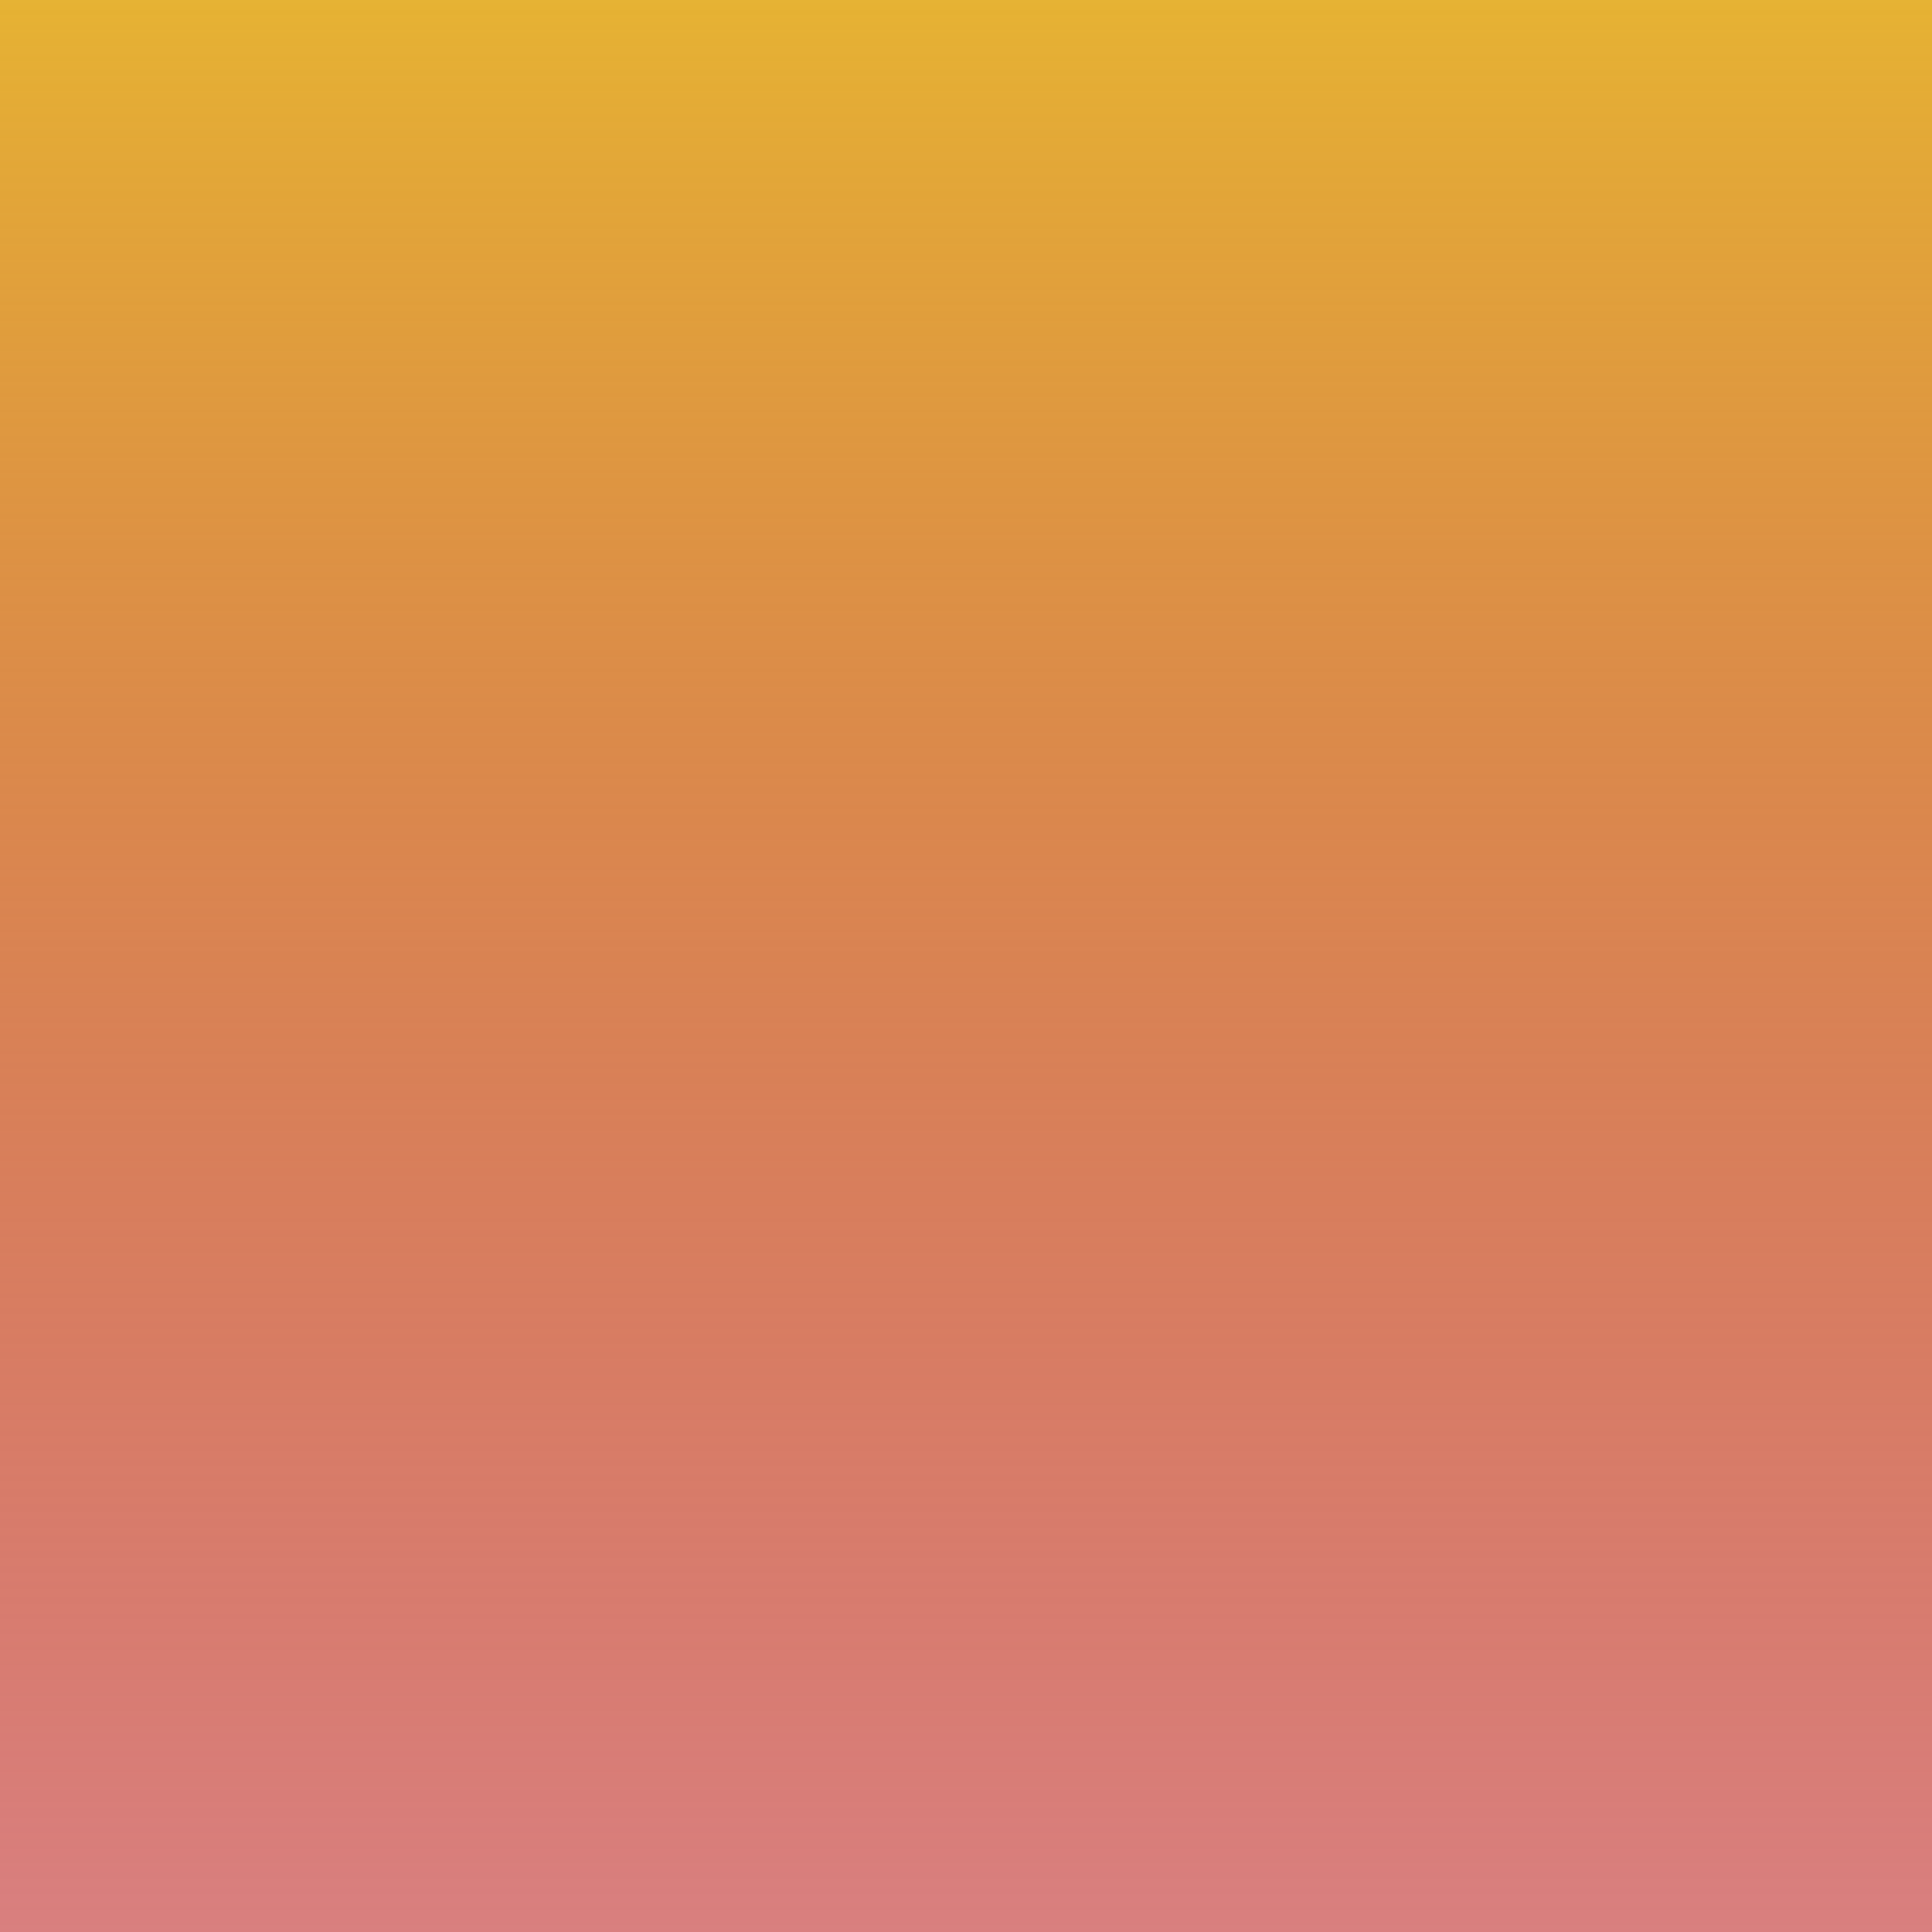
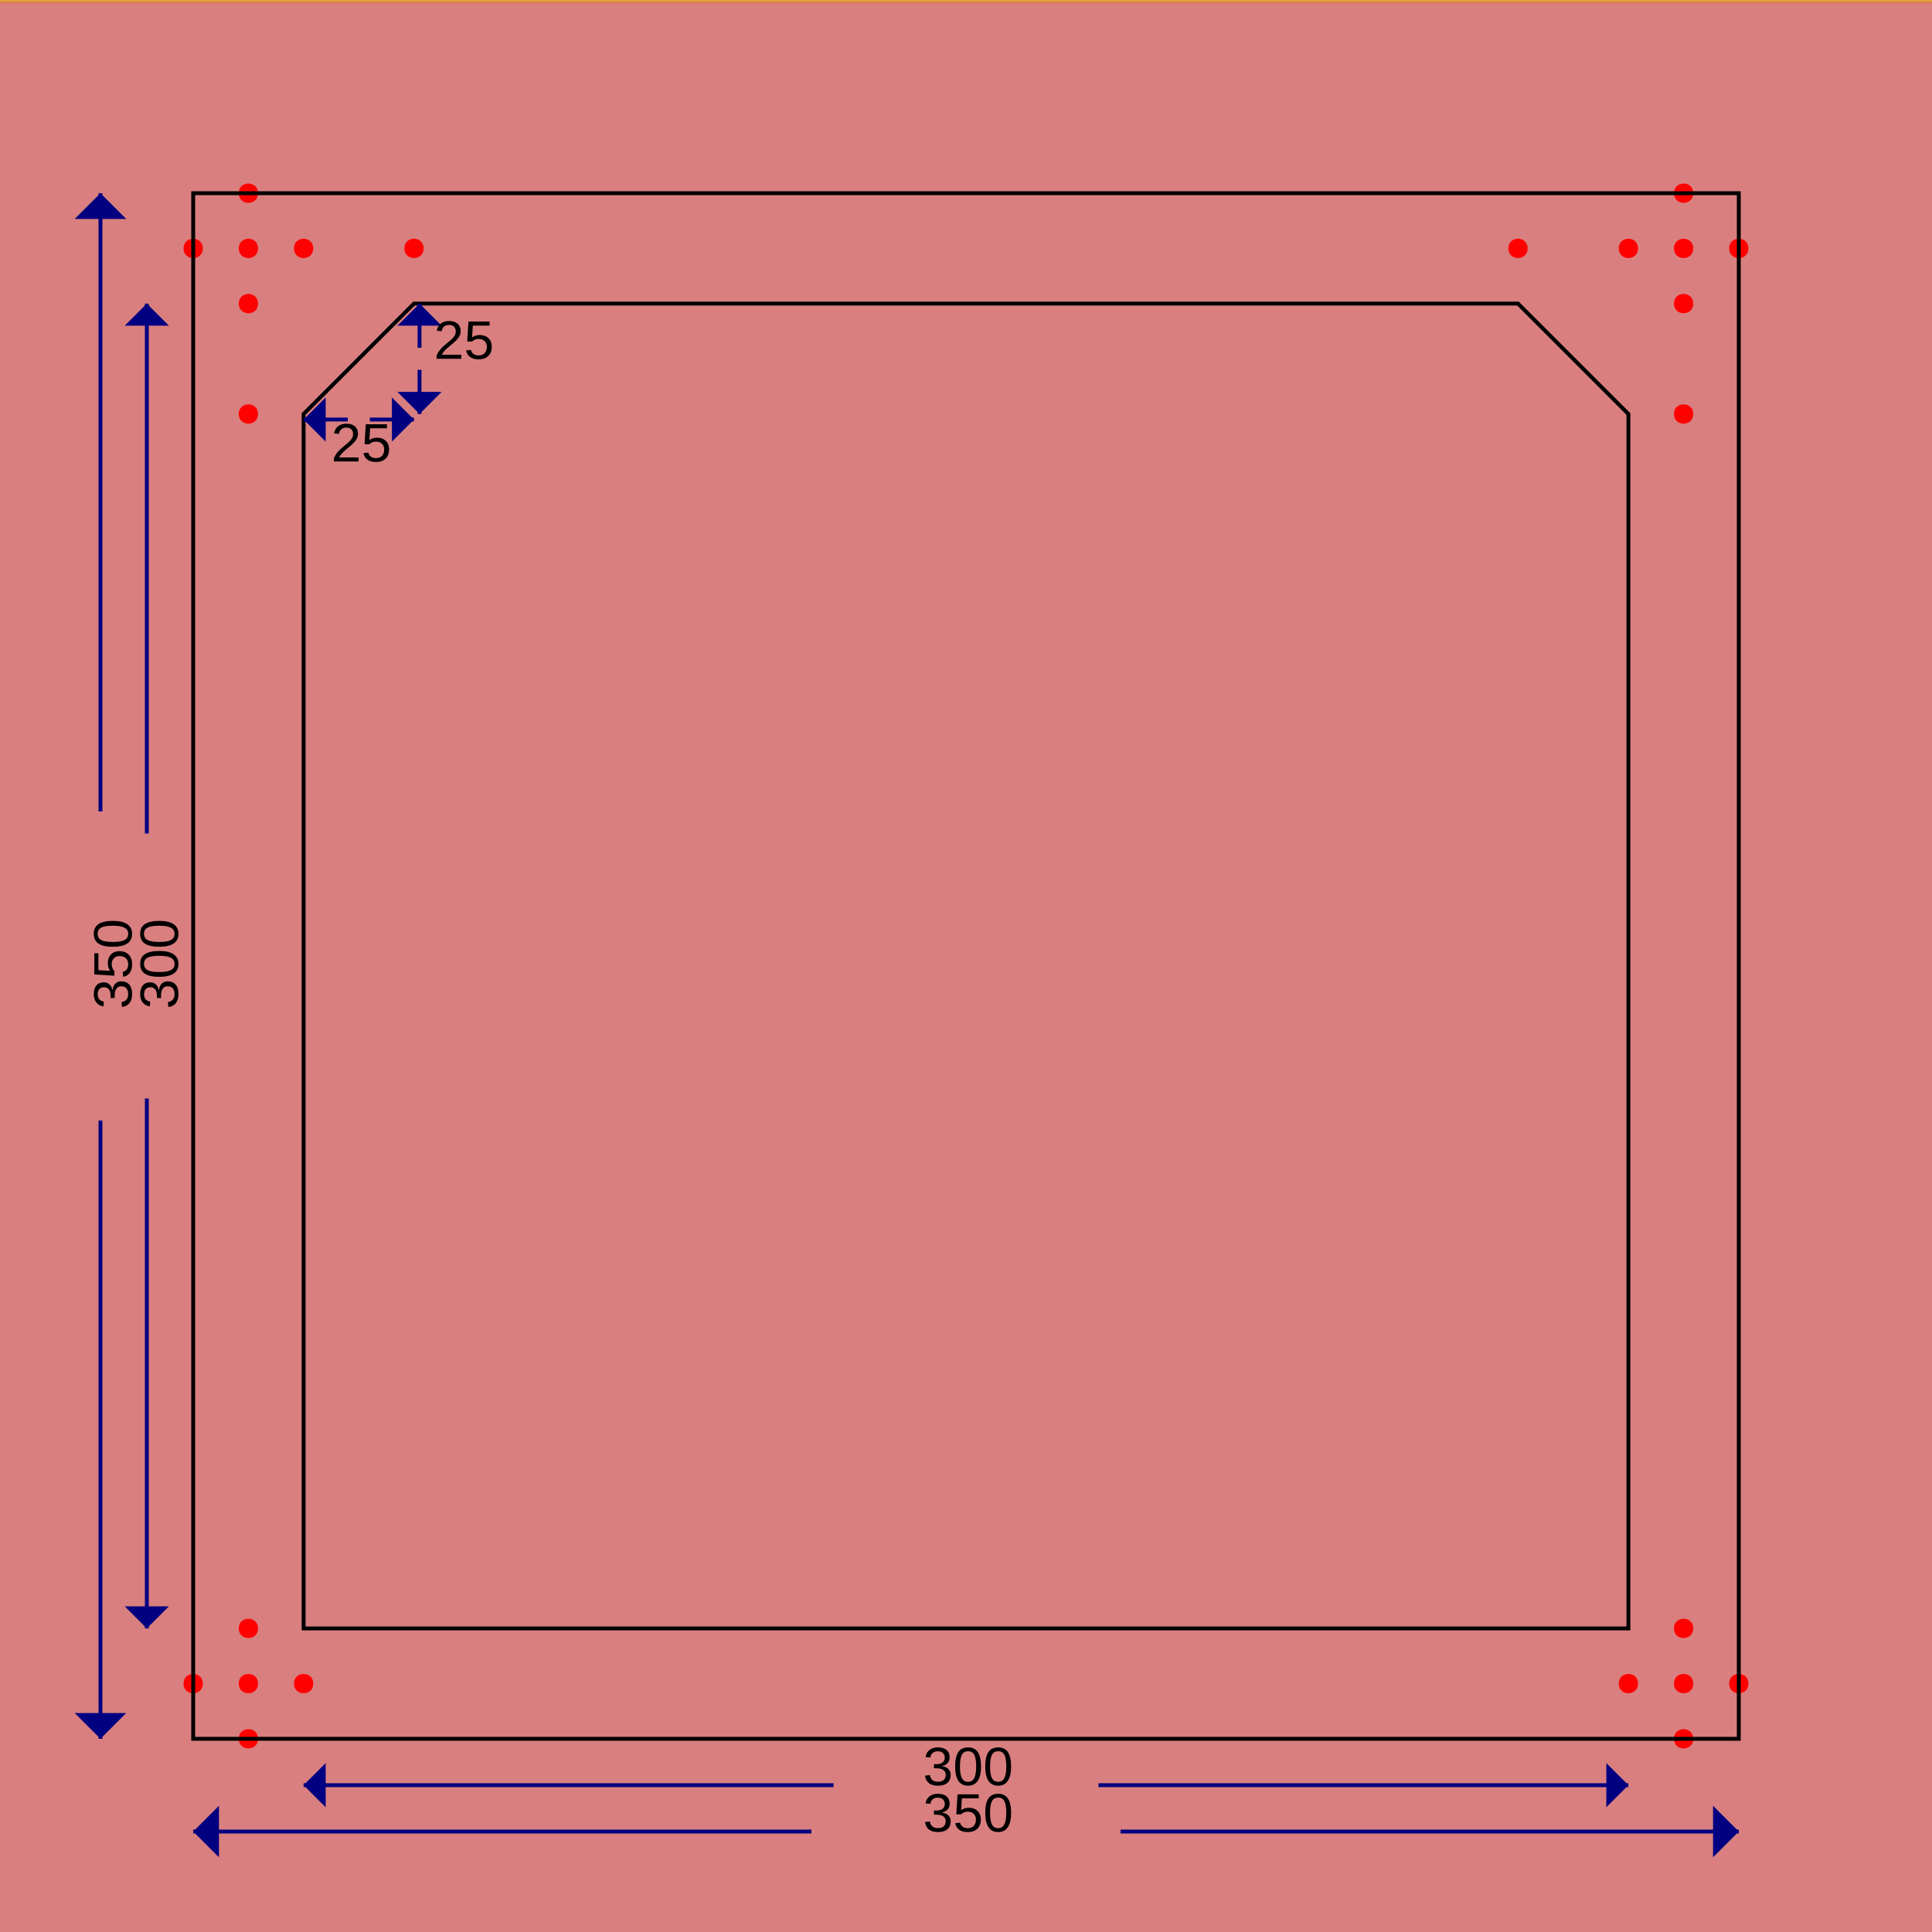
- <svg xmlns="http://www.w3.org/2000/svg" width="256pt" height="256pt" viewBox="0 0 256 256" version="1.1">
+ <svg xmlns="http://www.w3.org/2000/svg" xmlns:xlink="http://www.w3.org/1999/xlink" width="1000pt" height="1000pt" viewBox="0 0 1000 1000" version="1.1">
  <defs>
-     <linearGradient id="linear0" gradientUnits="userSpaceOnUse" x1="0" y1="0" x2="0" y2="1" gradientTransform="matrix(256,0,0,256,0,0)">
+     <g>
+       <symbol overflow="visible" id="glyph0-0">
+         <path style="stroke:none;" d="M -19.266 -2.797 L -19.266 -18.188 L 0 -18.188 L 0 -2.797 Z M -18.219 -3.844 L -1.047 -3.844 L -1.047 -17.141 L -18.219 -17.141 Z M -18.219 -3.844 " />
+       </symbol>
+       <symbol overflow="visible" id="glyph0-1">
+         <path style="stroke:none;" d="M -5.312 -14.344 C -3.539 -14.344 -2.164 -13.773 -1.188 -12.641 C -0.207 -11.516 0.281 -9.906 0.281 -7.812 C 0.281 -5.852 -0.156 -4.289 -1.031 -3.125 C -1.914 -1.969 -3.223 -1.281 -4.953 -1.062 L -5.188 -3.609 C -2.906 -3.941 -1.766 -5.344 -1.766 -7.812 C -1.766 -9.051 -2.066 -10.02 -2.672 -10.719 C -3.285 -11.426 -4.195 -11.781 -5.406 -11.781 C -6.445 -11.781 -7.258 -11.375 -7.844 -10.562 C -8.438 -9.758 -8.734 -8.598 -8.734 -7.078 L -8.734 -5.688 L -10.875 -5.688 L -10.875 -7.031 C -10.875 -8.375 -11.164 -9.414 -11.75 -10.156 C -12.344 -10.906 -13.156 -11.281 -14.188 -11.281 C -15.219 -11.281 -16.031 -10.977 -16.625 -10.375 C -17.227 -9.77 -17.531 -8.867 -17.531 -7.672 C -17.531 -6.586 -17.25 -5.707 -16.688 -5.031 C -16.133 -4.363 -15.352 -3.977 -14.344 -3.875 L -14.531 -1.391 C -16.113 -1.578 -17.344 -2.234 -18.219 -3.359 C -19.102 -4.484 -19.547 -5.93 -19.547 -7.703 C -19.547 -9.629 -19.098 -11.129 -18.203 -12.203 C -17.305 -13.273 -16.055 -13.812 -14.453 -13.812 C -13.223 -13.812 -12.223 -13.469 -11.453 -12.781 C -10.68 -12.094 -10.16 -11.094 -9.891 -9.781 L -9.828 -9.781 C -9.672 -11.219 -9.188 -12.336 -8.375 -13.141 C -7.57 -13.941 -6.551 -14.344 -5.312 -14.344 Z M -5.312 -14.344 " />
+       </symbol>
+       <symbol overflow="visible" id="glyph0-2">
+         <path style="stroke:none;" d="M -6.281 -14.391 C -4.25 -14.391 -2.645 -13.785 -1.469 -12.578 C -0.301 -11.379 0.281 -9.707 0.281 -7.562 C 0.281 -5.77 -0.109 -4.32 -0.891 -3.219 C -1.68 -2.113 -2.82 -1.414 -4.312 -1.125 L -4.594 -3.609 C -2.688 -4.129 -1.734 -5.461 -1.734 -7.609 C -1.734 -8.93 -2.129 -9.969 -2.922 -10.719 C -3.723 -11.469 -4.82 -11.844 -6.219 -11.844 C -7.438 -11.844 -8.414 -11.461 -9.156 -10.703 C -9.906 -9.953 -10.281 -8.941 -10.281 -7.672 C -10.281 -7.004 -10.176 -6.383 -9.969 -5.812 C -9.758 -5.238 -9.406 -4.664 -8.906 -4.094 L -8.906 -1.688 L -19.266 -2.328 L -19.266 -13.281 L -17.172 -13.281 L -17.172 -4.562 L -11.062 -4.203 C -11.883 -5.266 -12.297 -6.586 -12.297 -8.172 C -12.297 -10.066 -11.738 -11.578 -10.625 -12.703 C -9.508 -13.828 -8.062 -14.391 -6.281 -14.391 Z M -6.281 -14.391 " />
+       </symbol>
+       <symbol overflow="visible" id="glyph0-3">
+         <path style="stroke:none;" d="M -9.641 -14.484 C -6.422 -14.484 -3.961 -13.914 -2.266 -12.781 C -0.566 -11.645 0.281 -9.969 0.281 -7.75 C 0.281 -5.539 -0.562 -3.879 -2.25 -2.766 C -3.938 -1.648 -6.398 -1.094 -9.641 -1.094 C -12.953 -1.094 -15.43 -1.629 -17.078 -2.703 C -18.723 -3.785 -19.547 -5.492 -19.547 -7.828 C -19.547 -10.098 -18.711 -11.773 -17.047 -12.859 C -15.379 -13.941 -12.91 -14.484 -9.641 -14.484 Z M -9.641 -11.984 C -12.422 -11.984 -14.438 -11.66 -15.688 -11.016 C -16.938 -10.367 -17.562 -9.305 -17.562 -7.828 C -17.562 -6.316 -16.941 -5.227 -15.703 -4.562 C -14.473 -3.906 -12.453 -3.578 -9.641 -3.578 C -6.898 -3.578 -4.895 -3.91 -3.625 -4.578 C -2.363 -5.254 -1.734 -6.32 -1.734 -7.781 C -1.734 -9.227 -2.379 -10.289 -3.672 -10.969 C -4.973 -11.645 -6.961 -11.984 -9.641 -11.984 Z M -9.641 -11.984 " />
+       </symbol>
+       <symbol overflow="visible" id="glyph1-0">
+         <path style="stroke:none;" d="M 2.797 -19.266 L 18.188 -19.266 L 18.188 0 L 2.797 0 Z M 3.844 -18.219 L 3.844 -1.047 L 17.141 -1.047 L 17.141 -18.219 Z M 3.844 -18.219 " />
+       </symbol>
+       <symbol overflow="visible" id="glyph1-1">
+         <path style="stroke:none;" d="M 14.344 -5.312 C 14.344 -3.539 13.773 -2.164 12.641 -1.188 C 11.516 -0.207 9.906 0.281 7.812 0.281 C 5.852 0.281 4.289 -0.156 3.125 -1.031 C 1.969 -1.914 1.281 -3.223 1.062 -4.953 L 3.609 -5.188 C 3.941 -2.906 5.344 -1.766 7.812 -1.766 C 9.051 -1.766 10.02 -2.066 10.719 -2.672 C 11.426 -3.285 11.781 -4.195 11.781 -5.406 C 11.781 -6.445 11.375 -7.258 10.562 -7.844 C 9.758 -8.438 8.598 -8.734 7.078 -8.734 L 5.688 -8.734 L 5.688 -10.875 L 7.031 -10.875 C 8.375 -10.875 9.414 -11.164 10.156 -11.75 C 10.906 -12.344 11.281 -13.156 11.281 -14.188 C 11.281 -15.219 10.977 -16.031 10.375 -16.625 C 9.77 -17.227 8.867 -17.531 7.672 -17.531 C 6.586 -17.531 5.707 -17.25 5.031 -16.688 C 4.363 -16.133 3.977 -15.352 3.875 -14.344 L 1.391 -14.531 C 1.578 -16.113 2.234 -17.344 3.359 -18.219 C 4.484 -19.102 5.93 -19.547 7.703 -19.547 C 9.629 -19.547 11.129 -19.098 12.203 -18.203 C 13.273 -17.305 13.812 -16.055 13.812 -14.453 C 13.812 -13.223 13.469 -12.223 12.781 -11.453 C 12.094 -10.68 11.094 -10.16 9.781 -9.891 L 9.781 -9.828 C 11.219 -9.672 12.336 -9.188 13.141 -8.375 C 13.941 -7.57 14.344 -6.551 14.344 -5.312 Z M 14.344 -5.312 " />
+       </symbol>
+       <symbol overflow="visible" id="glyph1-2">
+         <path style="stroke:none;" d="M 14.391 -6.281 C 14.391 -4.25 13.785 -2.645 12.578 -1.469 C 11.379 -0.301 9.707 0.281 7.562 0.281 C 5.77 0.281 4.32 -0.109 3.219 -0.891 C 2.113 -1.68 1.414 -2.82 1.125 -4.312 L 3.609 -4.594 C 4.129 -2.688 5.461 -1.734 7.609 -1.734 C 8.93 -1.734 9.969 -2.129 10.719 -2.922 C 11.469 -3.723 11.844 -4.82 11.844 -6.219 C 11.844 -7.438 11.461 -8.414 10.703 -9.156 C 9.953 -9.906 8.941 -10.281 7.672 -10.281 C 7.004 -10.281 6.383 -10.176 5.812 -9.969 C 5.238 -9.758 4.664 -9.406 4.094 -8.906 L 1.688 -8.906 L 2.328 -19.266 L 13.281 -19.266 L 13.281 -17.172 L 4.562 -17.172 L 4.203 -11.062 C 5.266 -11.883 6.586 -12.297 8.172 -12.297 C 10.066 -12.297 11.578 -11.738 12.703 -10.625 C 13.828 -9.508 14.391 -8.062 14.391 -6.281 Z M 14.391 -6.281 " />
+       </symbol>
+       <symbol overflow="visible" id="glyph1-3">
+         <path style="stroke:none;" d="M 14.484 -9.641 C 14.484 -6.422 13.914 -3.961 12.781 -2.266 C 11.645 -0.566 9.969 0.281 7.75 0.281 C 5.539 0.281 3.879 -0.562 2.766 -2.25 C 1.648 -3.938 1.094 -6.398 1.094 -9.641 C 1.094 -12.953 1.629 -15.43 2.703 -17.078 C 3.785 -18.723 5.492 -19.547 7.828 -19.547 C 10.098 -19.547 11.773 -18.711 12.859 -17.047 C 13.941 -15.379 14.484 -12.91 14.484 -9.641 Z M 11.984 -9.641 C 11.984 -12.422 11.66 -14.438 11.016 -15.688 C 10.367 -16.938 9.305 -17.562 7.828 -17.562 C 6.316 -17.562 5.227 -16.941 4.562 -15.703 C 3.906 -14.473 3.578 -12.453 3.578 -9.641 C 3.578 -6.898 3.91 -4.895 4.578 -3.625 C 5.254 -2.363 6.32 -1.734 7.781 -1.734 C 9.227 -1.734 10.289 -2.379 10.969 -3.672 C 11.645 -4.973 11.984 -6.961 11.984 -9.641 Z M 11.984 -9.641 " />
+       </symbol>
+       <symbol overflow="visible" id="glyph1-4">
+         <path style="stroke:none;" d="M 1.406 0 L 1.406 -1.734 C 1.875 -2.805 2.441 -3.75 3.109 -4.562 C 3.773 -5.375 4.477 -6.109 5.219 -6.766 C 5.957 -7.43 6.688 -8.047 7.406 -8.609 C 8.133 -9.18 8.789 -9.75 9.375 -10.312 C 9.957 -10.875 10.426 -11.461 10.781 -12.078 C 11.145 -12.703 11.328 -13.406 11.328 -14.188 C 11.328 -15.25 11.016 -16.07 10.391 -16.656 C 9.773 -17.238 8.922 -17.531 7.828 -17.531 C 6.773 -17.531 5.91 -17.242 5.234 -16.672 C 4.555 -16.098 4.156 -15.301 4.031 -14.281 L 1.516 -14.5 C 1.703 -16.039 2.359 -17.266 3.484 -18.172 C 4.609 -19.086 6.055 -19.547 7.828 -19.547 C 9.766 -19.547 11.254 -19.086 12.297 -18.172 C 13.336 -17.254 13.859 -15.957 13.859 -14.281 C 13.859 -13.531 13.688 -12.785 13.344 -12.047 C 13.008 -11.305 12.504 -10.566 11.828 -9.828 C 11.148 -9.086 9.859 -7.945 7.953 -6.406 C 6.91 -5.539 6.078 -4.766 5.453 -4.078 C 4.836 -3.391 4.391 -2.727 4.109 -2.094 L 14.172 -2.094 L 14.172 0 Z M 1.406 0 " />
+       </symbol>
+     </g>
+     <linearGradient id="linear0" gradientUnits="userSpaceOnUse" x1="0" y1="0" x2="0" y2="1" gradientTransform="matrix(2.285714,0,0,2.285714,0,0)">
      <stop offset="0" style="stop-color:rgb(90%,70%,20%);stop-opacity:1;" />
      <stop offset="1" style="stop-color:rgb(70%,0%,0%);stop-opacity:0.5;" />
    </linearGradient>
  </defs>
  <g id="surface1">
-     <rect x="0" y="0" width="256" height="256" style="fill:url(#linear0);stroke:none;" />
+     <rect x="0" y="0" width="1000" height="1000" style="fill:url(#linear0);stroke:none;" />
+     <path style=" stroke:none;fill-rule:nonzero;fill:rgb(100%,0%,0%);fill-opacity:1;" d="M 105 871.43 C 105 878.094 95 878.094 95 871.43 C 95 864.762 105 864.762 105 871.43 " />
+     <path style=" stroke:none;fill-rule:nonzero;fill:rgb(100%,0%,0%);fill-opacity:1;" d="M 162.145 871.43 C 162.145 878.094 152.145 878.094 152.145 871.43 C 152.145 864.762 162.145 864.762 162.145 871.43 " />
+     <path style=" stroke:none;fill-rule:nonzero;fill:rgb(100%,0%,0%);fill-opacity:1;" d="M 133.57 871.43 C 133.57 878.094 123.57 878.094 123.57 871.43 C 123.57 864.762 133.57 864.762 133.57 871.43 " />
+     <path style=" stroke:none;fill-rule:nonzero;fill:rgb(100%,0%,0%);fill-opacity:1;" d="M 133.57 842.855 C 133.57 849.523 123.57 849.523 123.57 842.855 C 123.57 836.191 133.57 836.191 133.57 842.855 " />
+     <path style=" stroke:none;fill-rule:nonzero;fill:rgb(100%,0%,0%);fill-opacity:1;" d="M 133.57 900 C 133.57 906.668 123.57 906.668 123.57 900 C 123.57 893.332 133.57 893.332 133.57 900 " />
+     <path style=" stroke:none;fill-rule:nonzero;fill:rgb(100%,0%,0%);fill-opacity:1;" d="M 847.855 871.43 C 847.855 878.094 837.855 878.094 837.855 871.43 C 837.855 864.762 847.855 864.762 847.855 871.43 " />
+     <path style=" stroke:none;fill-rule:nonzero;fill:rgb(100%,0%,0%);fill-opacity:1;" d="M 905 871.43 C 905 878.094 895 878.094 895 871.43 C 895 864.762 905 864.762 905 871.43 " />
+     <path style=" stroke:none;fill-rule:nonzero;fill:rgb(100%,0%,0%);fill-opacity:1;" d="M 876.43 871.43 C 876.43 878.094 866.43 878.094 866.43 871.43 C 866.43 864.762 876.43 864.762 876.43 871.43 " />
+     <path style=" stroke:none;fill-rule:nonzero;fill:rgb(100%,0%,0%);fill-opacity:1;" d="M 876.43 842.855 C 876.43 849.523 866.43 849.523 866.43 842.855 C 866.43 836.191 876.43 836.191 876.43 842.855 " />
+     <path style=" stroke:none;fill-rule:nonzero;fill:rgb(100%,0%,0%);fill-opacity:1;" d="M 876.43 900 C 876.43 906.668 866.43 906.668 866.43 900 C 866.43 893.332 876.43 893.332 876.43 900 " />
+     <path style=" stroke:none;fill-rule:nonzero;fill:rgb(100%,0%,0%);fill-opacity:1;" d="M 105 128.57 C 105 135.238 95 135.238 95 128.57 C 95 121.906 105 121.906 105 128.57 " />
+     <path style=" stroke:none;fill-rule:nonzero;fill:rgb(100%,0%,0%);fill-opacity:1;" d="M 162.145 128.57 C 162.145 135.238 152.145 135.238 152.145 128.57 C 152.145 121.906 162.145 121.906 162.145 128.57 " />
+     <path style=" stroke:none;fill-rule:nonzero;fill:rgb(100%,0%,0%);fill-opacity:1;" d="M 133.57 128.57 C 133.57 135.238 123.57 135.238 123.57 128.57 C 123.57 121.906 133.57 121.906 133.57 128.57 " />
+     <path style=" stroke:none;fill-rule:nonzero;fill:rgb(100%,0%,0%);fill-opacity:1;" d="M 133.57 100 C 133.57 106.668 123.57 106.668 123.57 100 C 123.57 93.332 133.57 93.332 133.57 100 " />
+     <path style=" stroke:none;fill-rule:nonzero;fill:rgb(100%,0%,0%);fill-opacity:1;" d="M 133.57 157.145 C 133.57 163.809 123.57 163.809 123.57 157.145 C 123.57 150.477 133.57 150.477 133.57 157.145 " />
+     <path style=" stroke:none;fill-rule:nonzero;fill:rgb(100%,0%,0%);fill-opacity:1;" d="M 847.855 128.57 C 847.855 135.238 837.855 135.238 837.855 128.57 C 837.855 121.906 847.855 121.906 847.855 128.57 " />
+     <path style=" stroke:none;fill-rule:nonzero;fill:rgb(100%,0%,0%);fill-opacity:1;" d="M 905 128.57 C 905 135.238 895 135.238 895 128.57 C 895 121.906 905 121.906 905 128.57 " />
+     <path style=" stroke:none;fill-rule:nonzero;fill:rgb(100%,0%,0%);fill-opacity:1;" d="M 876.43 128.57 C 876.43 135.238 866.43 135.238 866.43 128.57 C 866.43 121.906 876.43 121.906 876.43 128.57 " />
+     <path style=" stroke:none;fill-rule:nonzero;fill:rgb(100%,0%,0%);fill-opacity:1;" d="M 876.43 100 C 876.43 106.668 866.43 106.668 866.43 100 C 866.43 93.332 876.43 93.332 876.43 100 " />
+     <path style=" stroke:none;fill-rule:nonzero;fill:rgb(100%,0%,0%);fill-opacity:1;" d="M 876.43 157.145 C 876.43 163.809 866.43 163.809 866.43 157.145 C 866.43 150.477 876.43 150.477 876.43 157.145 " />
+     <path style=" stroke:none;fill-rule:nonzero;fill:rgb(100%,0%,0%);fill-opacity:1;" d="M 133.57 214.285 C 133.57 220.953 123.57 220.953 123.57 214.285 C 123.57 207.617 133.57 207.617 133.57 214.285 " />
+     <path style=" stroke:none;fill-rule:nonzero;fill:rgb(100%,0%,0%);fill-opacity:1;" d="M 219.285 128.57 C 219.285 135.238 209.285 135.238 209.285 128.57 C 209.285 121.906 219.285 121.906 219.285 128.57 " />
+     <path style=" stroke:none;fill-rule:nonzero;fill:rgb(100%,0%,0%);fill-opacity:1;" d="M 876.43 214.285 C 876.43 220.953 866.43 220.953 866.43 214.285 C 866.43 207.617 876.43 207.617 876.43 214.285 " />
+     <path style=" stroke:none;fill-rule:nonzero;fill:rgb(100%,0%,0%);fill-opacity:1;" d="M 790.715 128.57 C 790.715 135.238 780.715 135.238 780.715 128.57 C 780.715 121.906 790.715 121.906 790.715 128.57 " />
+     <path style="fill:none;stroke-width:0.875;stroke-linecap:butt;stroke-linejoin:miter;stroke:rgb(0%,0%,0%);stroke-opacity:1;stroke-miterlimit:10;" d="M 43.75 393.75 L 43.75 43.75 L 393.75 43.75 L 393.75 393.75 Z M 43.75 393.75 " transform="matrix(2.285714,0,0,2.285714,0,0)" />
+     <path style="fill:none;stroke-width:0.875;stroke-linecap:butt;stroke-linejoin:miter;stroke:rgb(0%,0%,0%);stroke-opacity:1;stroke-miterlimit:10;" d="M 68.751 368.749 L 68.751 93.75 L 93.75 68.751 L 343.75 68.751 L 368.749 93.75 L 368.749 368.749 Z M 68.751 368.749 " transform="matrix(2.285714,0,0,2.285714,0,0)" />
+     <path style=" stroke:none;fill-rule:nonzero;fill:rgb(0%,0%,50%);fill-opacity:1;" d="M 52 900 L 38.668 886.668 L 65.332 886.668 Z M 52 900 " />
+     <path style="fill:none;stroke-width:0.875;stroke-linecap:butt;stroke-linejoin:miter;stroke:rgb(0%,0%,50%);stroke-opacity:1;stroke-miterlimit:10;" d="M 22.75 393.75 L 22.75 253.75 " transform="matrix(2.285714,0,0,2.285714,0,0)" />
+     <path style=" stroke:none;fill-rule:nonzero;fill:rgb(0%,0%,50%);fill-opacity:1;" d="M 52 100 L 38.668 113.332 L 65.332 113.332 Z M 52 100 " />
+     <path style="fill:none;stroke-width:0.875;stroke-linecap:butt;stroke-linejoin:miter;stroke:rgb(0%,0%,50%);stroke-opacity:1;stroke-miterlimit:10;" d="M 22.75 43.75 L 22.75 183.75 " transform="matrix(2.285714,0,0,2.285714,0,0)" />
+     <g style="fill:rgb(0%,0%,0%);fill-opacity:1;">
+       <use xlink:href="#glyph0-1" x="68.098" y="522.277" />
+       <use xlink:href="#glyph0-2" x="68.098" y="506.705" />
+       <use xlink:href="#glyph0-3" x="68.098" y="491.133" />
+     </g>
+     <path style=" stroke:none;fill-rule:nonzero;fill:rgb(0%,0%,50%);fill-opacity:1;" d="M 76 842.855 L 64.57 831.43 L 87.43 831.43 Z M 76 842.855 " />
+     <path style="fill:none;stroke-width:0.875;stroke-linecap:butt;stroke-linejoin:miter;stroke:rgb(0%,0%,50%);stroke-opacity:1;stroke-miterlimit:10;" d="M 33.25 368.749 L 33.25 248.75 " transform="matrix(2.285714,0,0,2.285714,0,0)" />
+     <path style=" stroke:none;fill-rule:nonzero;fill:rgb(0%,0%,50%);fill-opacity:1;" d="M 76 157.145 L 64.57 168.57 L 87.43 168.57 Z M 76 157.145 " />
+     <path style="fill:none;stroke-width:0.875;stroke-linecap:butt;stroke-linejoin:miter;stroke:rgb(0%,0%,50%);stroke-opacity:1;stroke-miterlimit:10;" d="M 33.25 68.751 L 33.25 188.75 " transform="matrix(2.285714,0,0,2.285714,0,0)" />
+     <g style="fill:rgb(0%,0%,0%);fill-opacity:1;">
+       <use xlink:href="#glyph0-1" x="92.098" y="522.277" />
+       <use xlink:href="#glyph0-3" x="92.098" y="506.705" />
+       <use xlink:href="#glyph0-3" x="92.098" y="491.133" />
+     </g>
+     <path style=" stroke:none;fill-rule:nonzero;fill:rgb(0%,0%,50%);fill-opacity:1;" d="M 100 948 L 113.332 934.668 L 113.332 961.332 Z M 100 948 " />
+     <path style="fill:none;stroke-width:0.875;stroke-linecap:butt;stroke-linejoin:miter;stroke:rgb(0%,0%,50%);stroke-opacity:1;stroke-miterlimit:10;" d="M 43.75 414.75 L 183.75 414.75 " transform="matrix(2.285714,0,0,2.285714,0,0)" />
+     <path style=" stroke:none;fill-rule:nonzero;fill:rgb(0%,0%,50%);fill-opacity:1;" d="M 900 948 L 886.668 934.668 L 886.668 961.332 Z M 900 948 " />
+     <path style="fill:none;stroke-width:0.875;stroke-linecap:butt;stroke-linejoin:miter;stroke:rgb(0%,0%,50%);stroke-opacity:1;stroke-miterlimit:10;" d="M 393.75 414.75 L 253.75 414.75 " transform="matrix(2.285714,0,0,2.285714,0,0)" />
+     <g style="fill:rgb(0%,0%,0%);fill-opacity:1;">
+       <use xlink:href="#glyph1-1" x="477.723" y="948" />
+       <use xlink:href="#glyph1-2" x="493.295" y="948" />
+       <use xlink:href="#glyph1-3" x="508.867" y="948" />
+     </g>
+     <path style=" stroke:none;fill-rule:nonzero;fill:rgb(0%,0%,50%);fill-opacity:1;" d="M 157.145 924 L 168.57 912.57 L 168.57 935.43 Z M 157.145 924 " />
+     <path style="fill:none;stroke-width:0.875;stroke-linecap:butt;stroke-linejoin:miter;stroke:rgb(0%,0%,50%);stroke-opacity:1;stroke-miterlimit:10;" d="M 68.751 404.25 L 188.75 404.25 " transform="matrix(2.285714,0,0,2.285714,0,0)" />
+     <path style=" stroke:none;fill-rule:nonzero;fill:rgb(0%,0%,50%);fill-opacity:1;" d="M 842.855 924 L 831.43 912.57 L 831.43 935.43 Z M 842.855 924 " />
+     <path style="fill:none;stroke-width:0.875;stroke-linecap:butt;stroke-linejoin:miter;stroke:rgb(0%,0%,50%);stroke-opacity:1;stroke-miterlimit:10;" d="M 368.749 404.25 L 248.75 404.25 " transform="matrix(2.285714,0,0,2.285714,0,0)" />
+     <g style="fill:rgb(0%,0%,0%);fill-opacity:1;">
+       <use xlink:href="#glyph1-1" x="477.723" y="924" />
+       <use xlink:href="#glyph1-3" x="493.295" y="924" />
+       <use xlink:href="#glyph1-3" x="508.867" y="924" />
+     </g>
+     <path style=" stroke:none;fill-rule:nonzero;fill:rgb(0%,0%,50%);fill-opacity:1;" d="M 217.145 214.285 L 205.715 202.855 L 228.57 202.855 Z M 217.145 214.285 " />
+     <path style="fill:none;stroke-width:0.875;stroke-linecap:butt;stroke-linejoin:miter;stroke:rgb(0%,0%,50%);stroke-opacity:1;stroke-miterlimit:10;" d="M 95.001 93.75 L 95.001 83.75 " transform="matrix(2.285714,0,0,2.285714,0,0)" />
+     <path style=" stroke:none;fill-rule:nonzero;fill:rgb(0%,0%,50%);fill-opacity:1;" d="M 217.145 157.145 L 205.715 168.57 L 228.57 168.57 Z M 217.145 157.145 " />
+     <path style="fill:none;stroke-width:0.875;stroke-linecap:butt;stroke-linejoin:miter;stroke:rgb(0%,0%,50%);stroke-opacity:1;stroke-miterlimit:10;" d="M 95.001 68.751 L 95.001 78.75 " transform="matrix(2.285714,0,0,2.285714,0,0)" />
+     <g style="fill:rgb(0%,0%,0%);fill-opacity:1;">
+       <use xlink:href="#glyph1-4" x="224.578" y="185.715" />
+       <use xlink:href="#glyph1-2" x="240.15" y="185.715" />
+     </g>
+     <path style=" stroke:none;fill-rule:nonzero;fill:rgb(0%,0%,50%);fill-opacity:1;" d="M 157.145 217.145 L 168.57 205.715 L 168.57 228.57 Z M 157.145 217.145 " />
+     <path style="fill:none;stroke-width:0.875;stroke-linecap:butt;stroke-linejoin:miter;stroke:rgb(0%,0%,50%);stroke-opacity:1;stroke-miterlimit:10;" d="M 68.751 95.001 L 78.75 95.001 " transform="matrix(2.285714,0,0,2.285714,0,0)" />
+     <path style=" stroke:none;fill-rule:nonzero;fill:rgb(0%,0%,50%);fill-opacity:1;" d="M 214.285 217.145 L 202.855 205.715 L 202.855 228.57 Z M 214.285 217.145 " />
+     <path style="fill:none;stroke-width:0.875;stroke-linecap:butt;stroke-linejoin:miter;stroke:rgb(0%,0%,50%);stroke-opacity:1;stroke-miterlimit:10;" d="M 93.75 95.001 L 83.75 95.001 " transform="matrix(2.285714,0,0,2.285714,0,0)" />
+     <g style="fill:rgb(0%,0%,0%);fill-opacity:1;">
+       <use xlink:href="#glyph1-4" x="171.434" y="238.855" />
+       <use xlink:href="#glyph1-2" x="187.006" y="238.855" />
+     </g>
  </g>
</svg>
